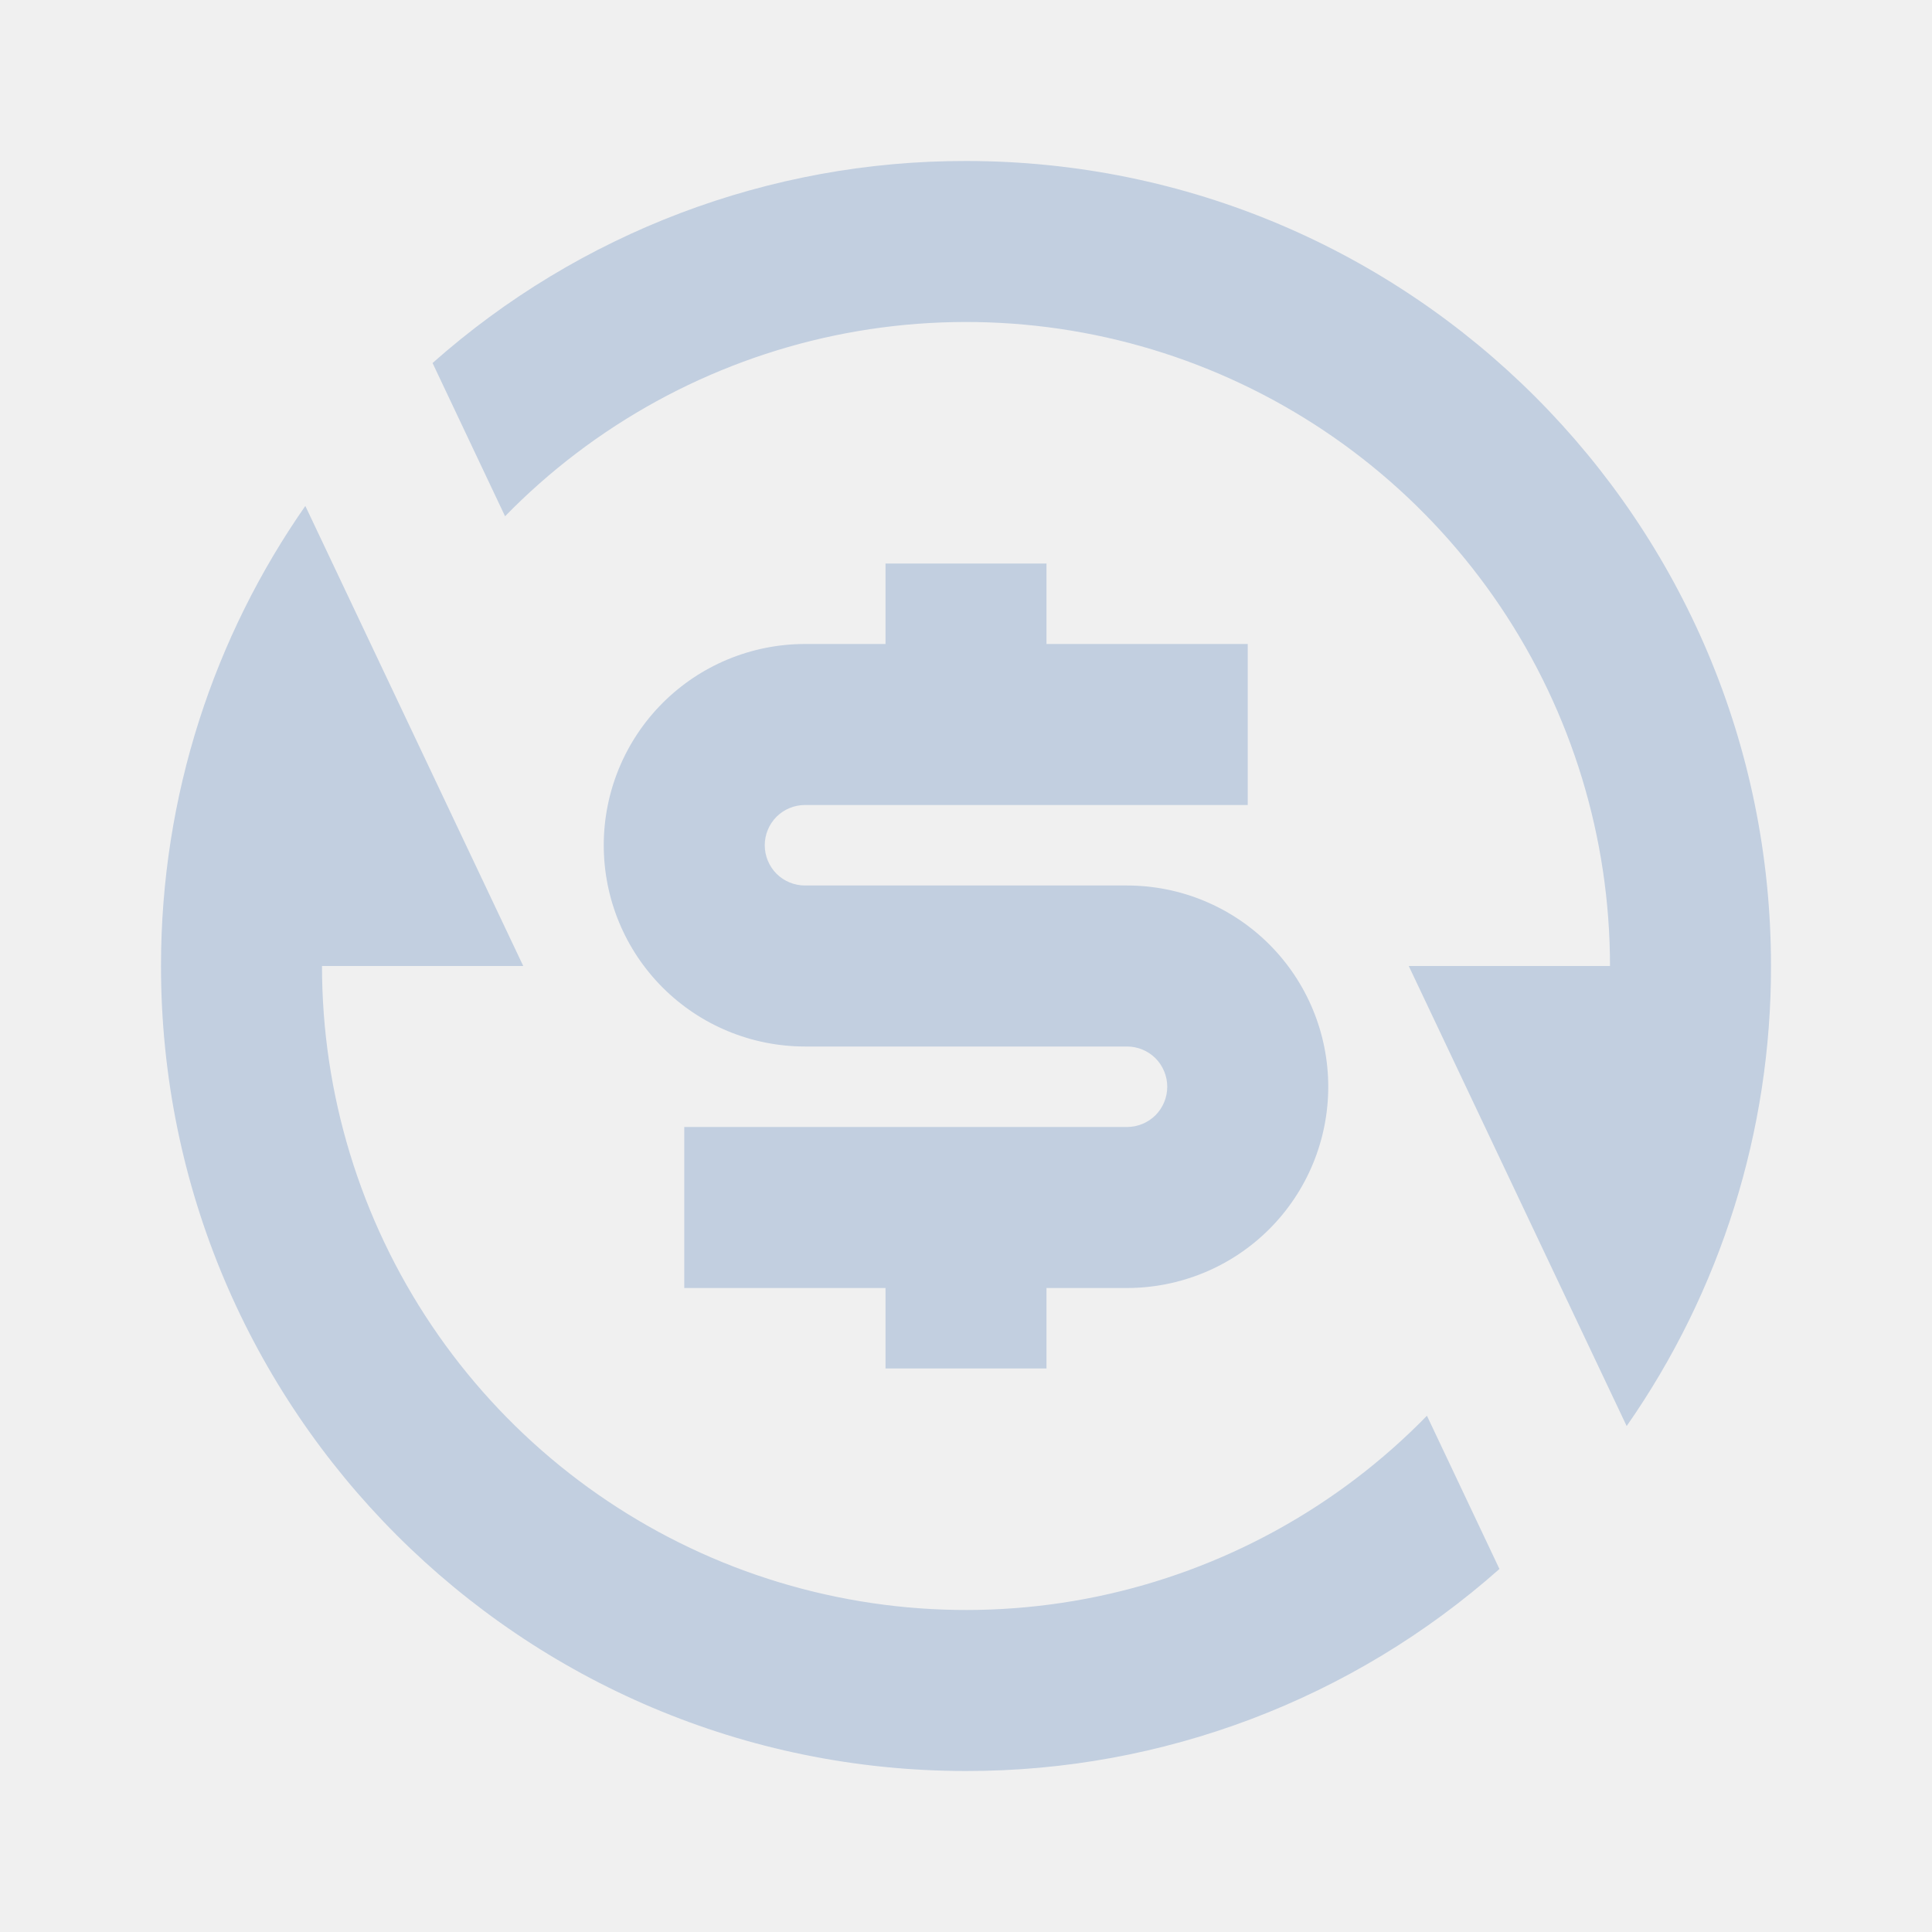
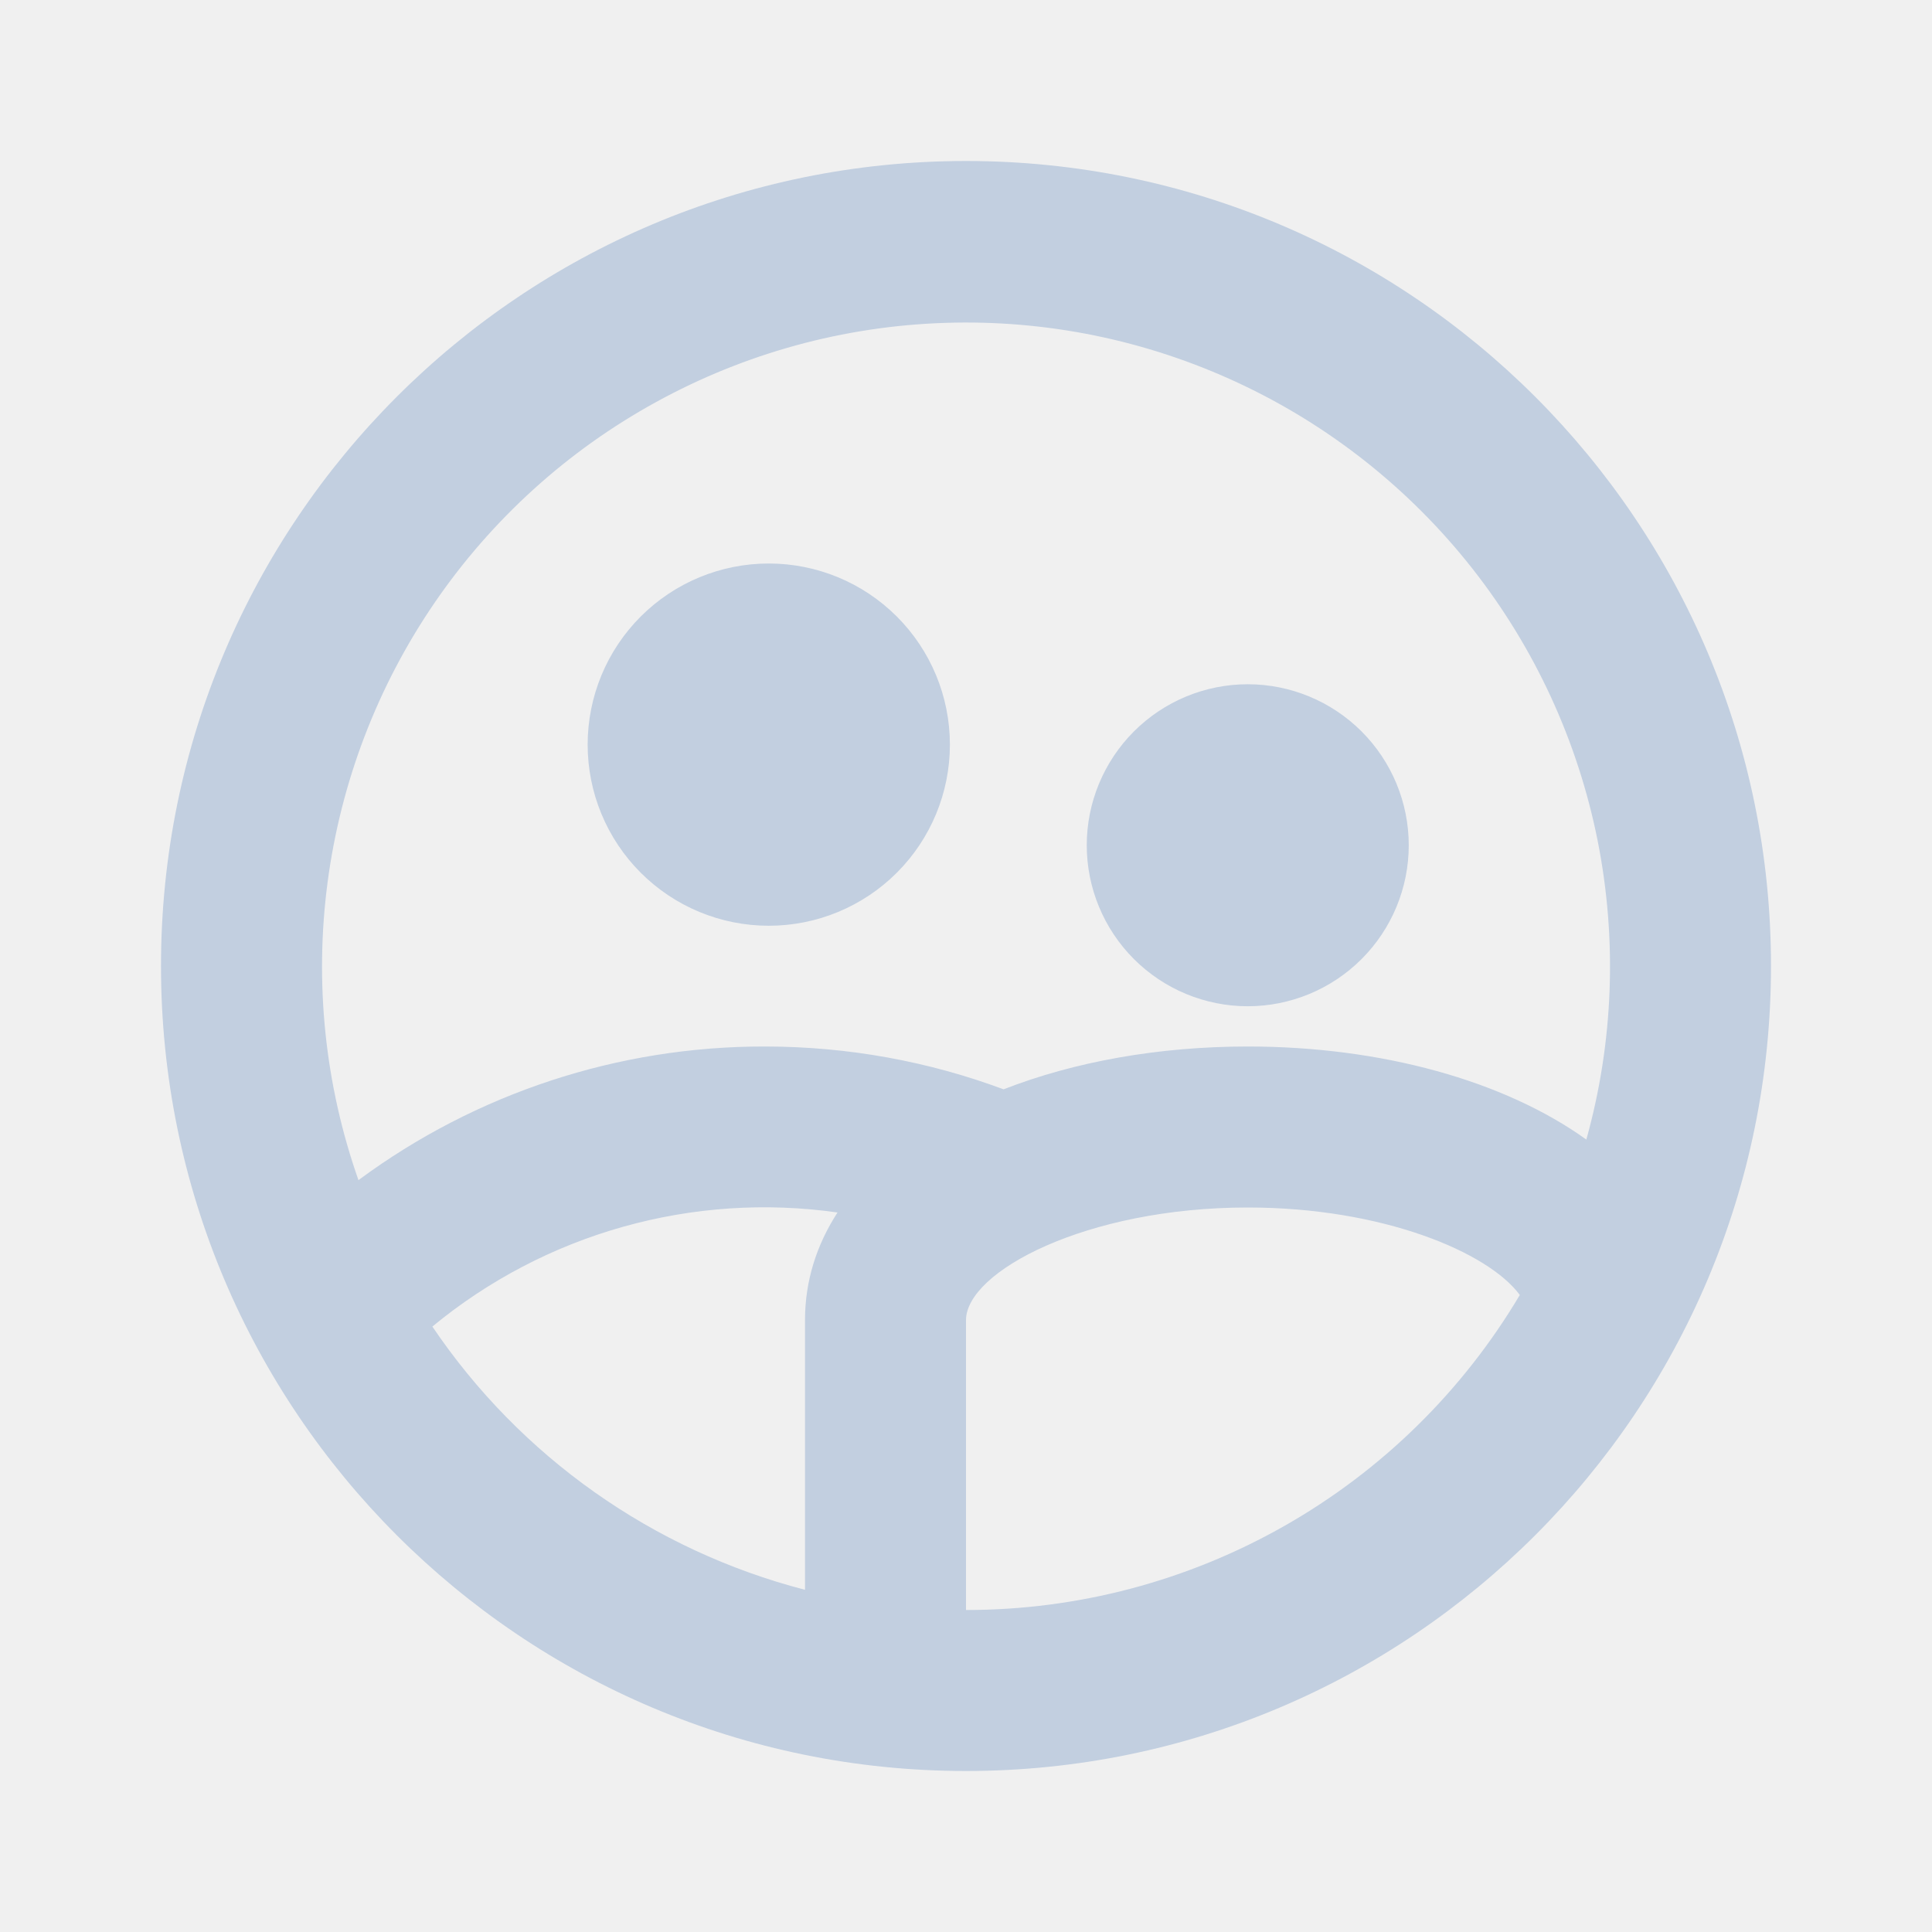
<svg xmlns="http://www.w3.org/2000/svg" width="24" height="24" viewBox="0 0 24 24" fill="none">
-   <g clip-path="url(#clip0_0_8832)">
-     <path d="M5.373 4.51C7.2 2.889 9.558 1.996 12 2C17.523 2 22 6.477 22 12C22.003 14.044 21.377 16.039 20.207 17.715L17.5 12H20C20 10.409 19.526 8.855 18.638 7.535C17.75 6.215 16.489 5.19 15.016 4.59C13.543 3.99 11.924 3.844 10.367 4.168C8.81 4.493 7.385 5.275 6.274 6.413L5.374 4.511L5.373 4.51ZM18.627 19.49C16.8 21.111 14.442 22.004 12 22C6.477 22 2 17.523 2 12C2 9.875 2.663 7.905 3.793 6.285L6.5 12H4C4 13.591 4.474 15.145 5.362 16.465C6.25 17.785 7.511 18.81 8.984 19.41C10.457 20.009 12.076 20.156 13.633 19.832C15.19 19.507 16.615 18.726 17.726 17.587L18.626 19.489L18.627 19.49ZM8.5 14H14C14.133 14 14.26 13.947 14.354 13.854C14.447 13.76 14.5 13.633 14.5 13.5C14.5 13.367 14.447 13.24 14.354 13.146C14.26 13.053 14.133 13 14 13H10C9.337 13 8.701 12.737 8.232 12.268C7.763 11.799 7.5 11.163 7.5 10.5C7.5 9.837 7.763 9.201 8.232 8.732C8.701 8.263 9.337 8 10 8H11V7H13V8H15.5V10H10C9.867 10 9.74 10.053 9.646 10.146C9.553 10.24 9.5 10.367 9.5 10.5C9.5 10.633 9.553 10.76 9.646 10.854C9.74 10.947 9.867 11 10 11H14C14.663 11 15.299 11.263 15.768 11.732C16.237 12.201 16.5 12.837 16.5 13.5C16.5 14.163 16.237 14.799 15.768 15.268C15.299 15.737 14.663 16 14 16H13V17H11V16H8.5V14Z" fill="#C2CFE0" />
+   <g clip-path="url(#clip0_0_3535)">
+     <path d="M9.55 11.5C8.953 11.5 8.381 11.263 7.959 10.841C7.537 10.419 7.3 9.847 7.3 9.25C7.3 8.653 7.537 8.081 7.959 7.659C8.381 7.237 8.953 7 9.55 7C10.147 7 10.719 7.237 11.141 7.659C11.563 8.081 11.8 8.653 11.8 9.25C11.8 9.847 11.563 10.419 11.141 10.841C10.719 11.263 10.147 11.5 9.55 11.5ZM10 19.748V16.4C10 15.912 10.144 15.463 10.404 15.062C9.513 14.935 8.605 14.996 7.738 15.24C6.871 15.484 6.065 15.906 5.371 16.479C6.464 18.097 8.11 19.259 10 19.749V19.748ZM4.453 14.66C5.913 13.579 7.683 12.997 9.5 13C10.543 13 11.543 13.188 12.467 13.532C13.345 13.189 14.392 13 15.5 13C17.16 13 18.685 13.424 19.706 14.156C20.044 12.946 20.091 11.673 19.846 10.441C19.6 9.209 19.067 8.052 18.291 7.064C17.515 6.077 16.517 5.285 15.378 4.755C14.239 4.224 12.992 3.969 11.736 4.011C10.48 4.052 9.252 4.389 8.151 4.994C7.049 5.598 6.106 6.454 5.397 7.49C4.688 8.527 4.233 9.717 4.069 10.963C3.905 12.208 4.036 13.475 4.453 14.66ZM18.879 16.086C18.486 15.553 17.171 15 15.5 15C13.494 15 12 15.797 12 16.4V20C13.388 20.001 14.752 19.64 15.958 18.954C17.165 18.268 18.172 17.279 18.88 16.086H18.879ZM12 22C6.477 22 2 17.523 2 12C2 6.477 6.477 2 12 2C17.523 2 22 6.477 22 12C22 17.523 17.523 22 12 22ZM15.5 12.5C14.97 12.5 14.461 12.289 14.086 11.914C13.711 11.539 13.5 11.03 13.5 10.5C13.5 9.97 13.711 9.461 14.086 9.086C14.461 8.711 14.97 8.5 15.5 8.5C16.03 8.5 16.539 8.711 16.914 9.086C17.289 9.461 17.5 9.97 17.5 10.5C17.5 11.03 17.289 11.539 16.914 11.914C16.539 12.289 16.03 12.5 15.5 12.5Z" fill="#C2CFE0" />
  </g>
  <defs>
-     <clipPath id="clip0_0_8832">
+     <clipPath id="clip0_0_3535">
      <rect width="24" height="24" fill="white" />
    </clipPath>
  </defs>
</svg>
